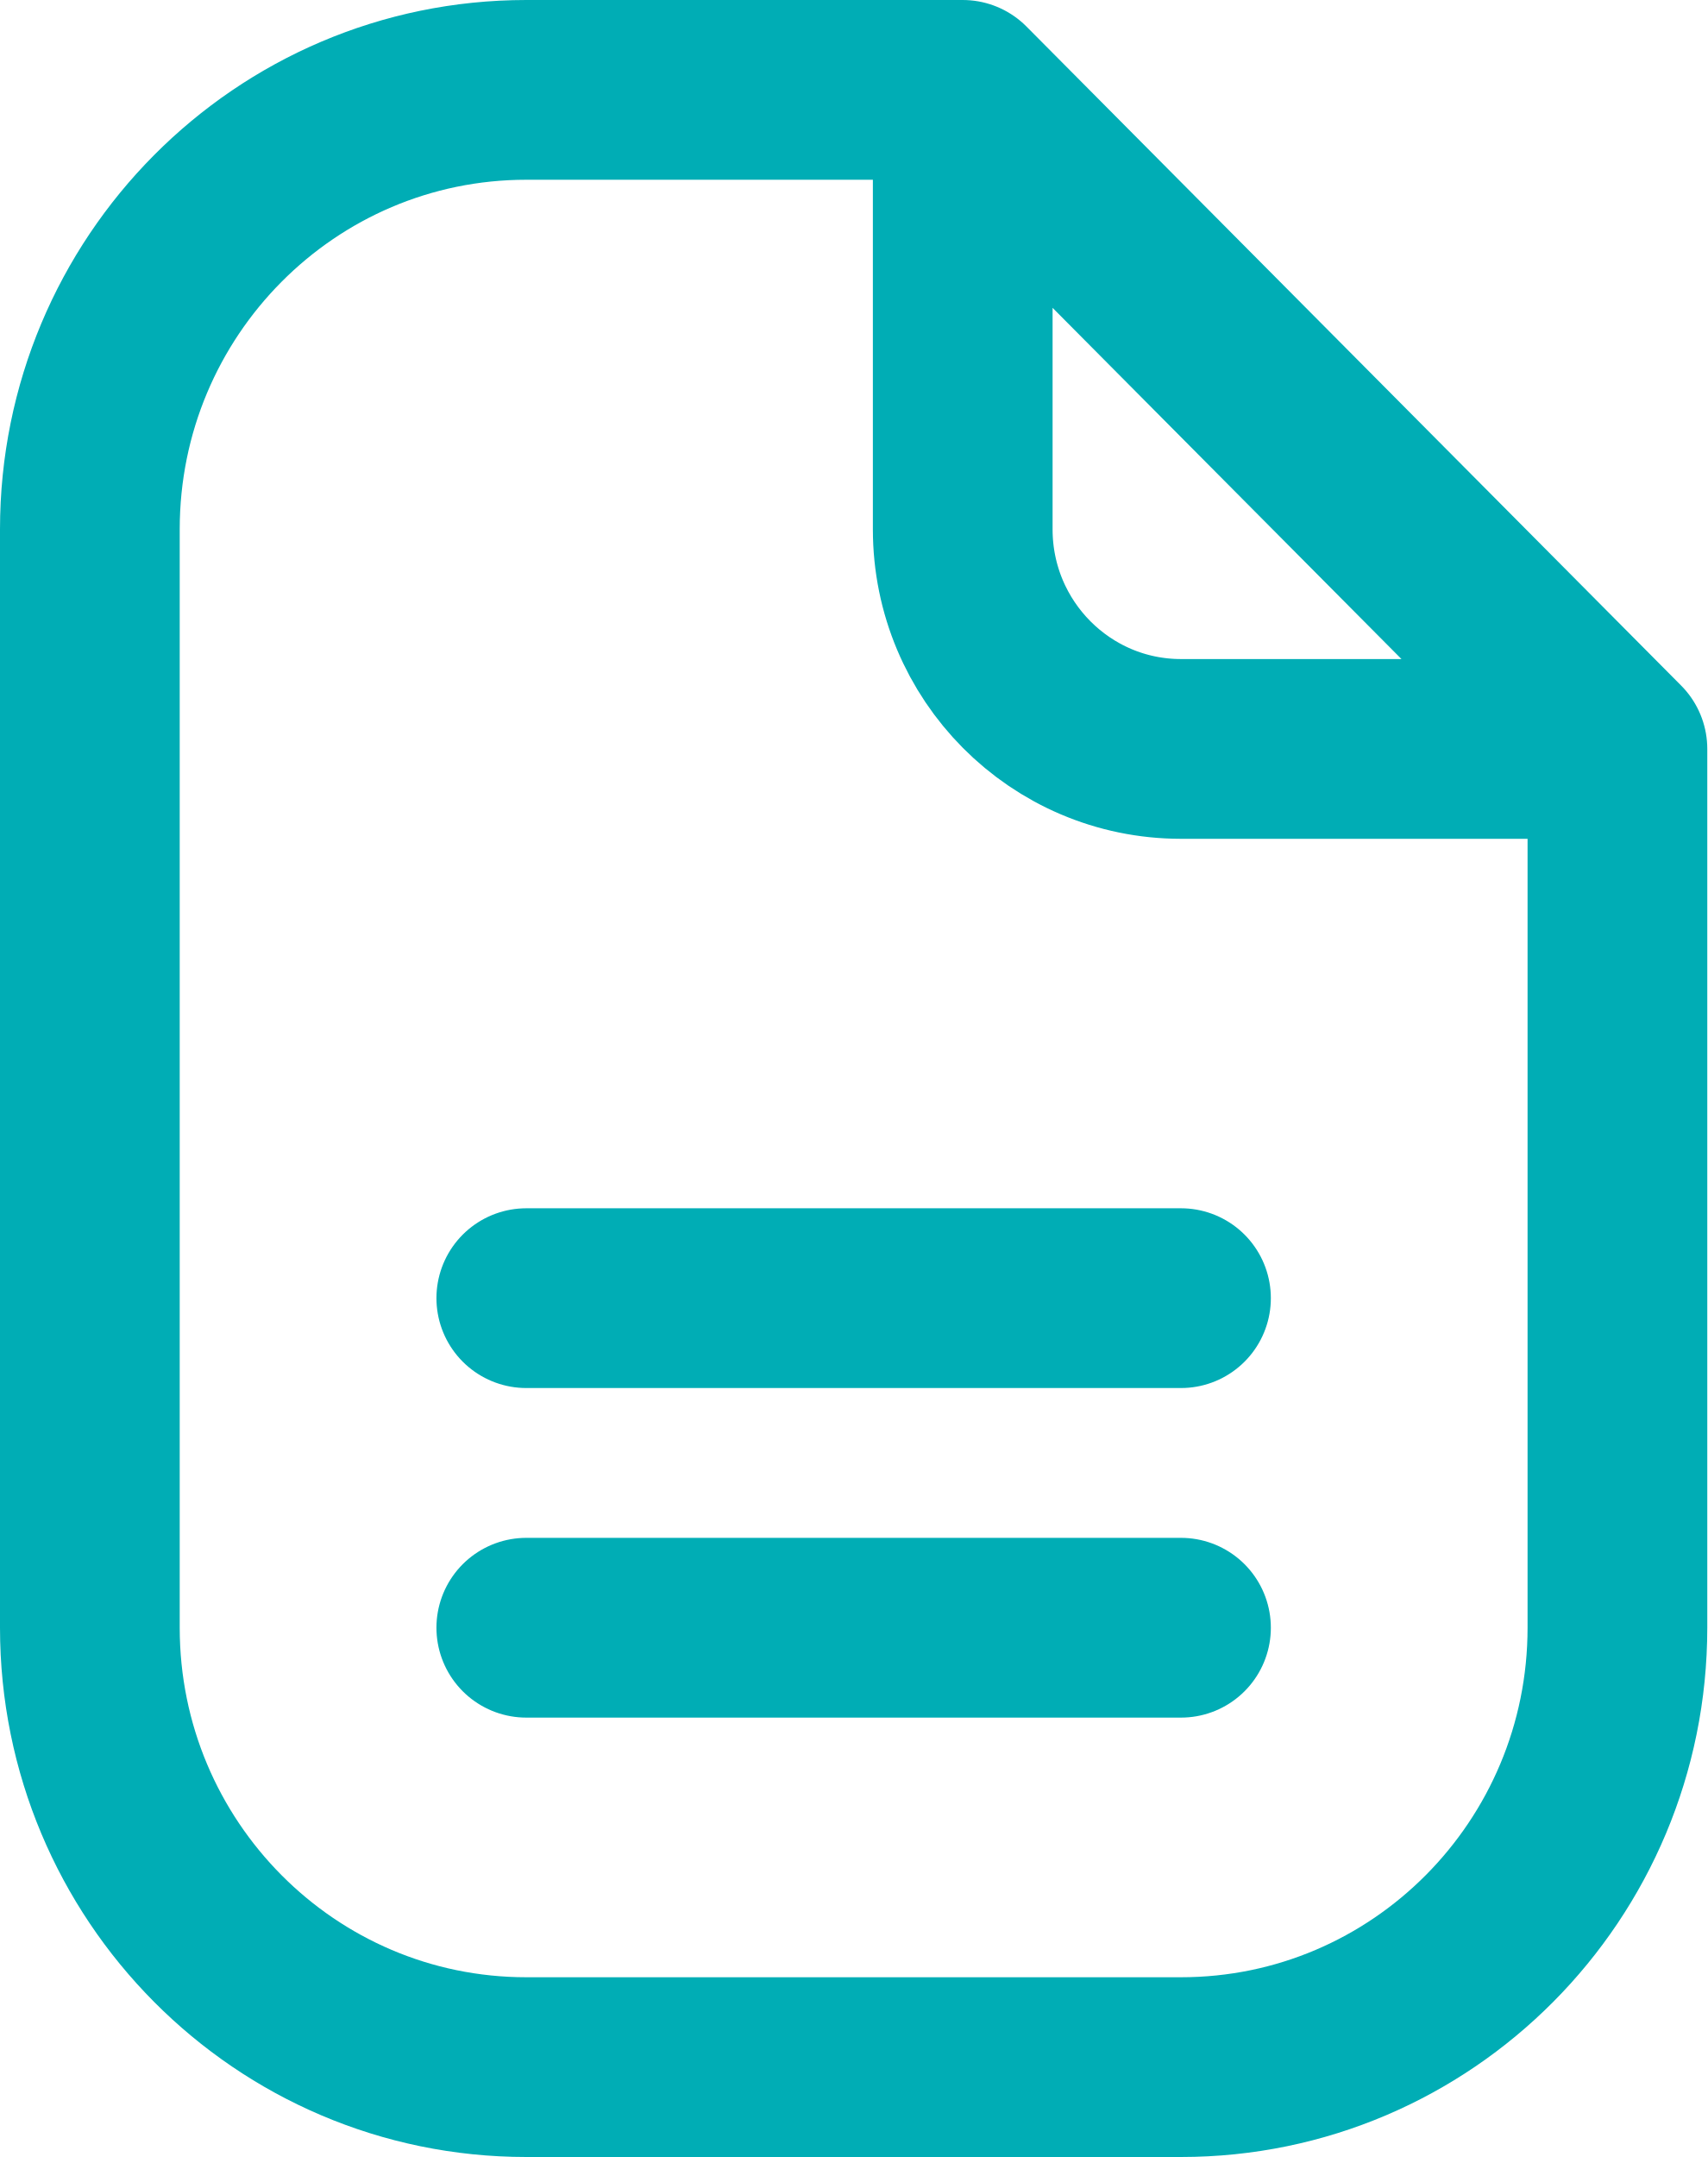
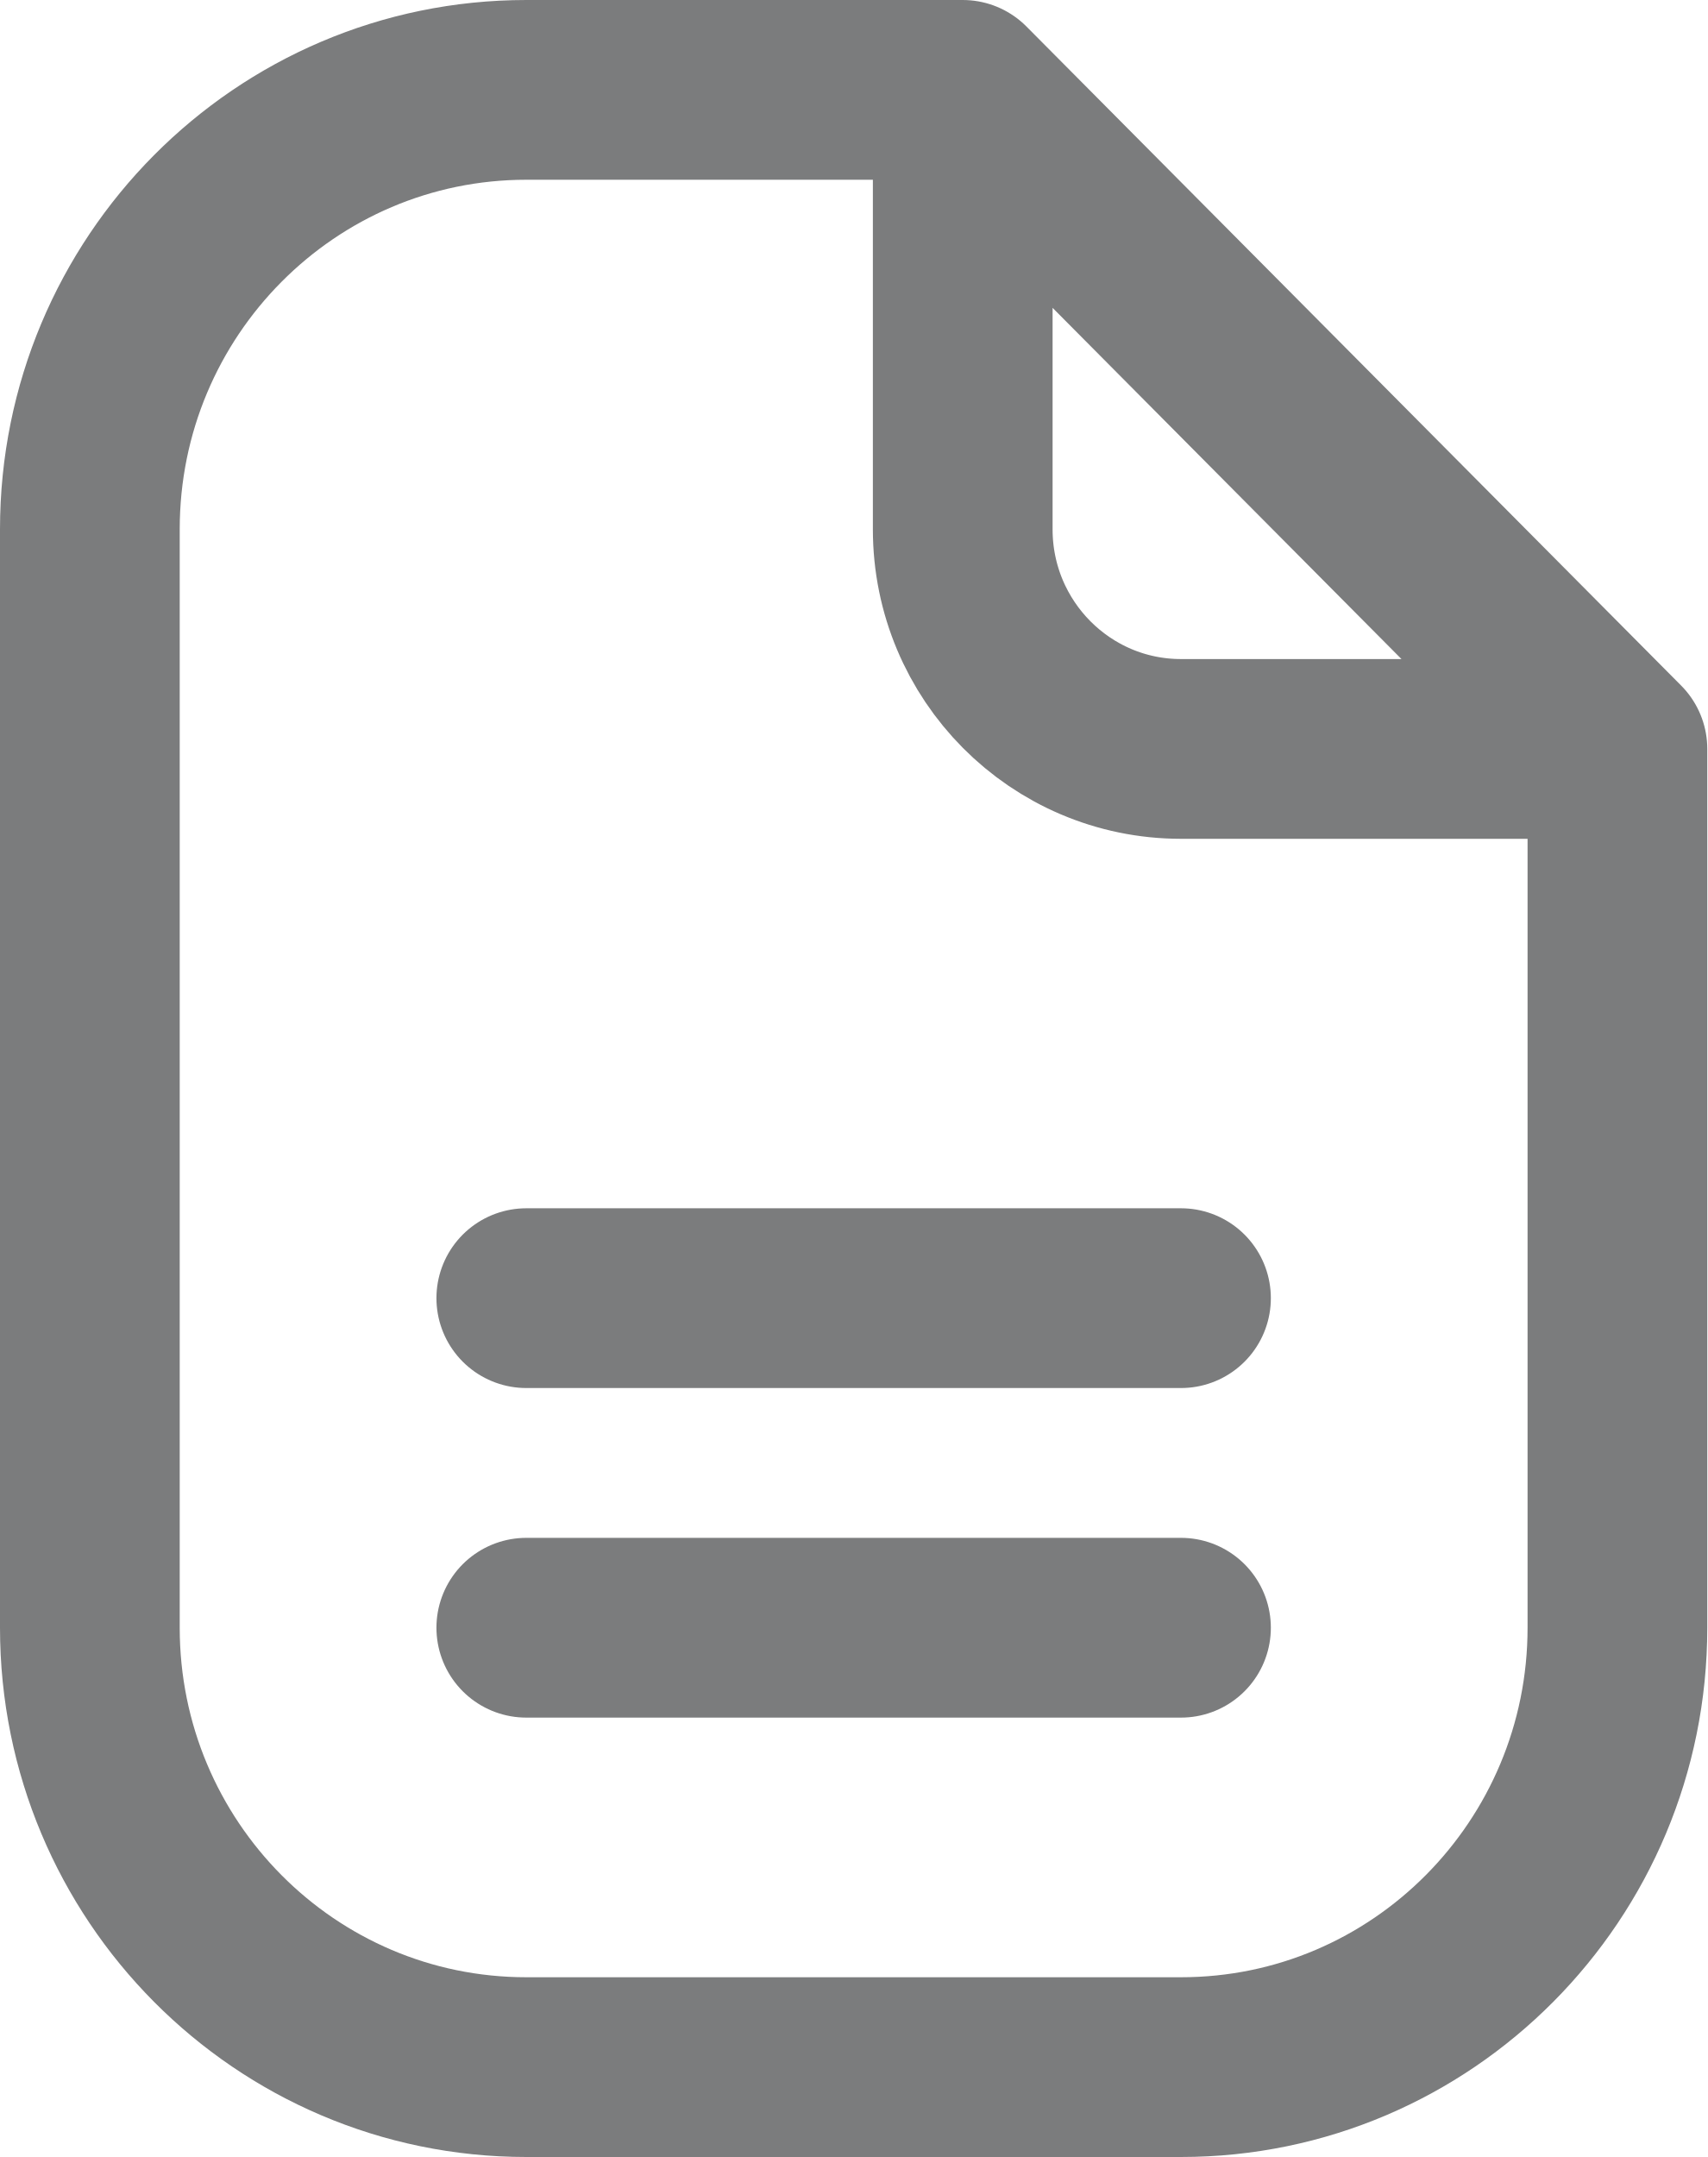
<svg xmlns="http://www.w3.org/2000/svg" width="19" height="24" viewBox="0 0 19 24" fill="none">
-   <path d="M18 8.333L10.714 1M18 8.333V18.111C18 20.811 15.825 23 13.143 23H5.857C3.175 23 1 20.811 1 18.111V5.889C1 3.189 3.175 1 5.857 1H10.714M18 8.333H13.143C11.802 8.333 10.714 7.239 10.714 5.889V1M5.857 18.111H13.143M5.857 14.444H13.143" stroke="#00ADB5" stroke-width="2" stroke-linecap="round" stroke-linejoin="round" />
+   <path d="M18 8.333L10.714 1M18 8.333V18.111C18 20.811 15.825 23 13.143 23H5.857C3.175 23 1 20.811 1 18.111V5.889C1 3.189 3.175 1 5.857 1H10.714M18 8.333H13.143C11.802 8.333 10.714 7.239 10.714 5.889V1M5.857 18.111H13.143M5.857 14.444H13.143" stroke="#7B7C7D" stroke-width="2" stroke-linecap="round" stroke-linejoin="round" />
</svg>
